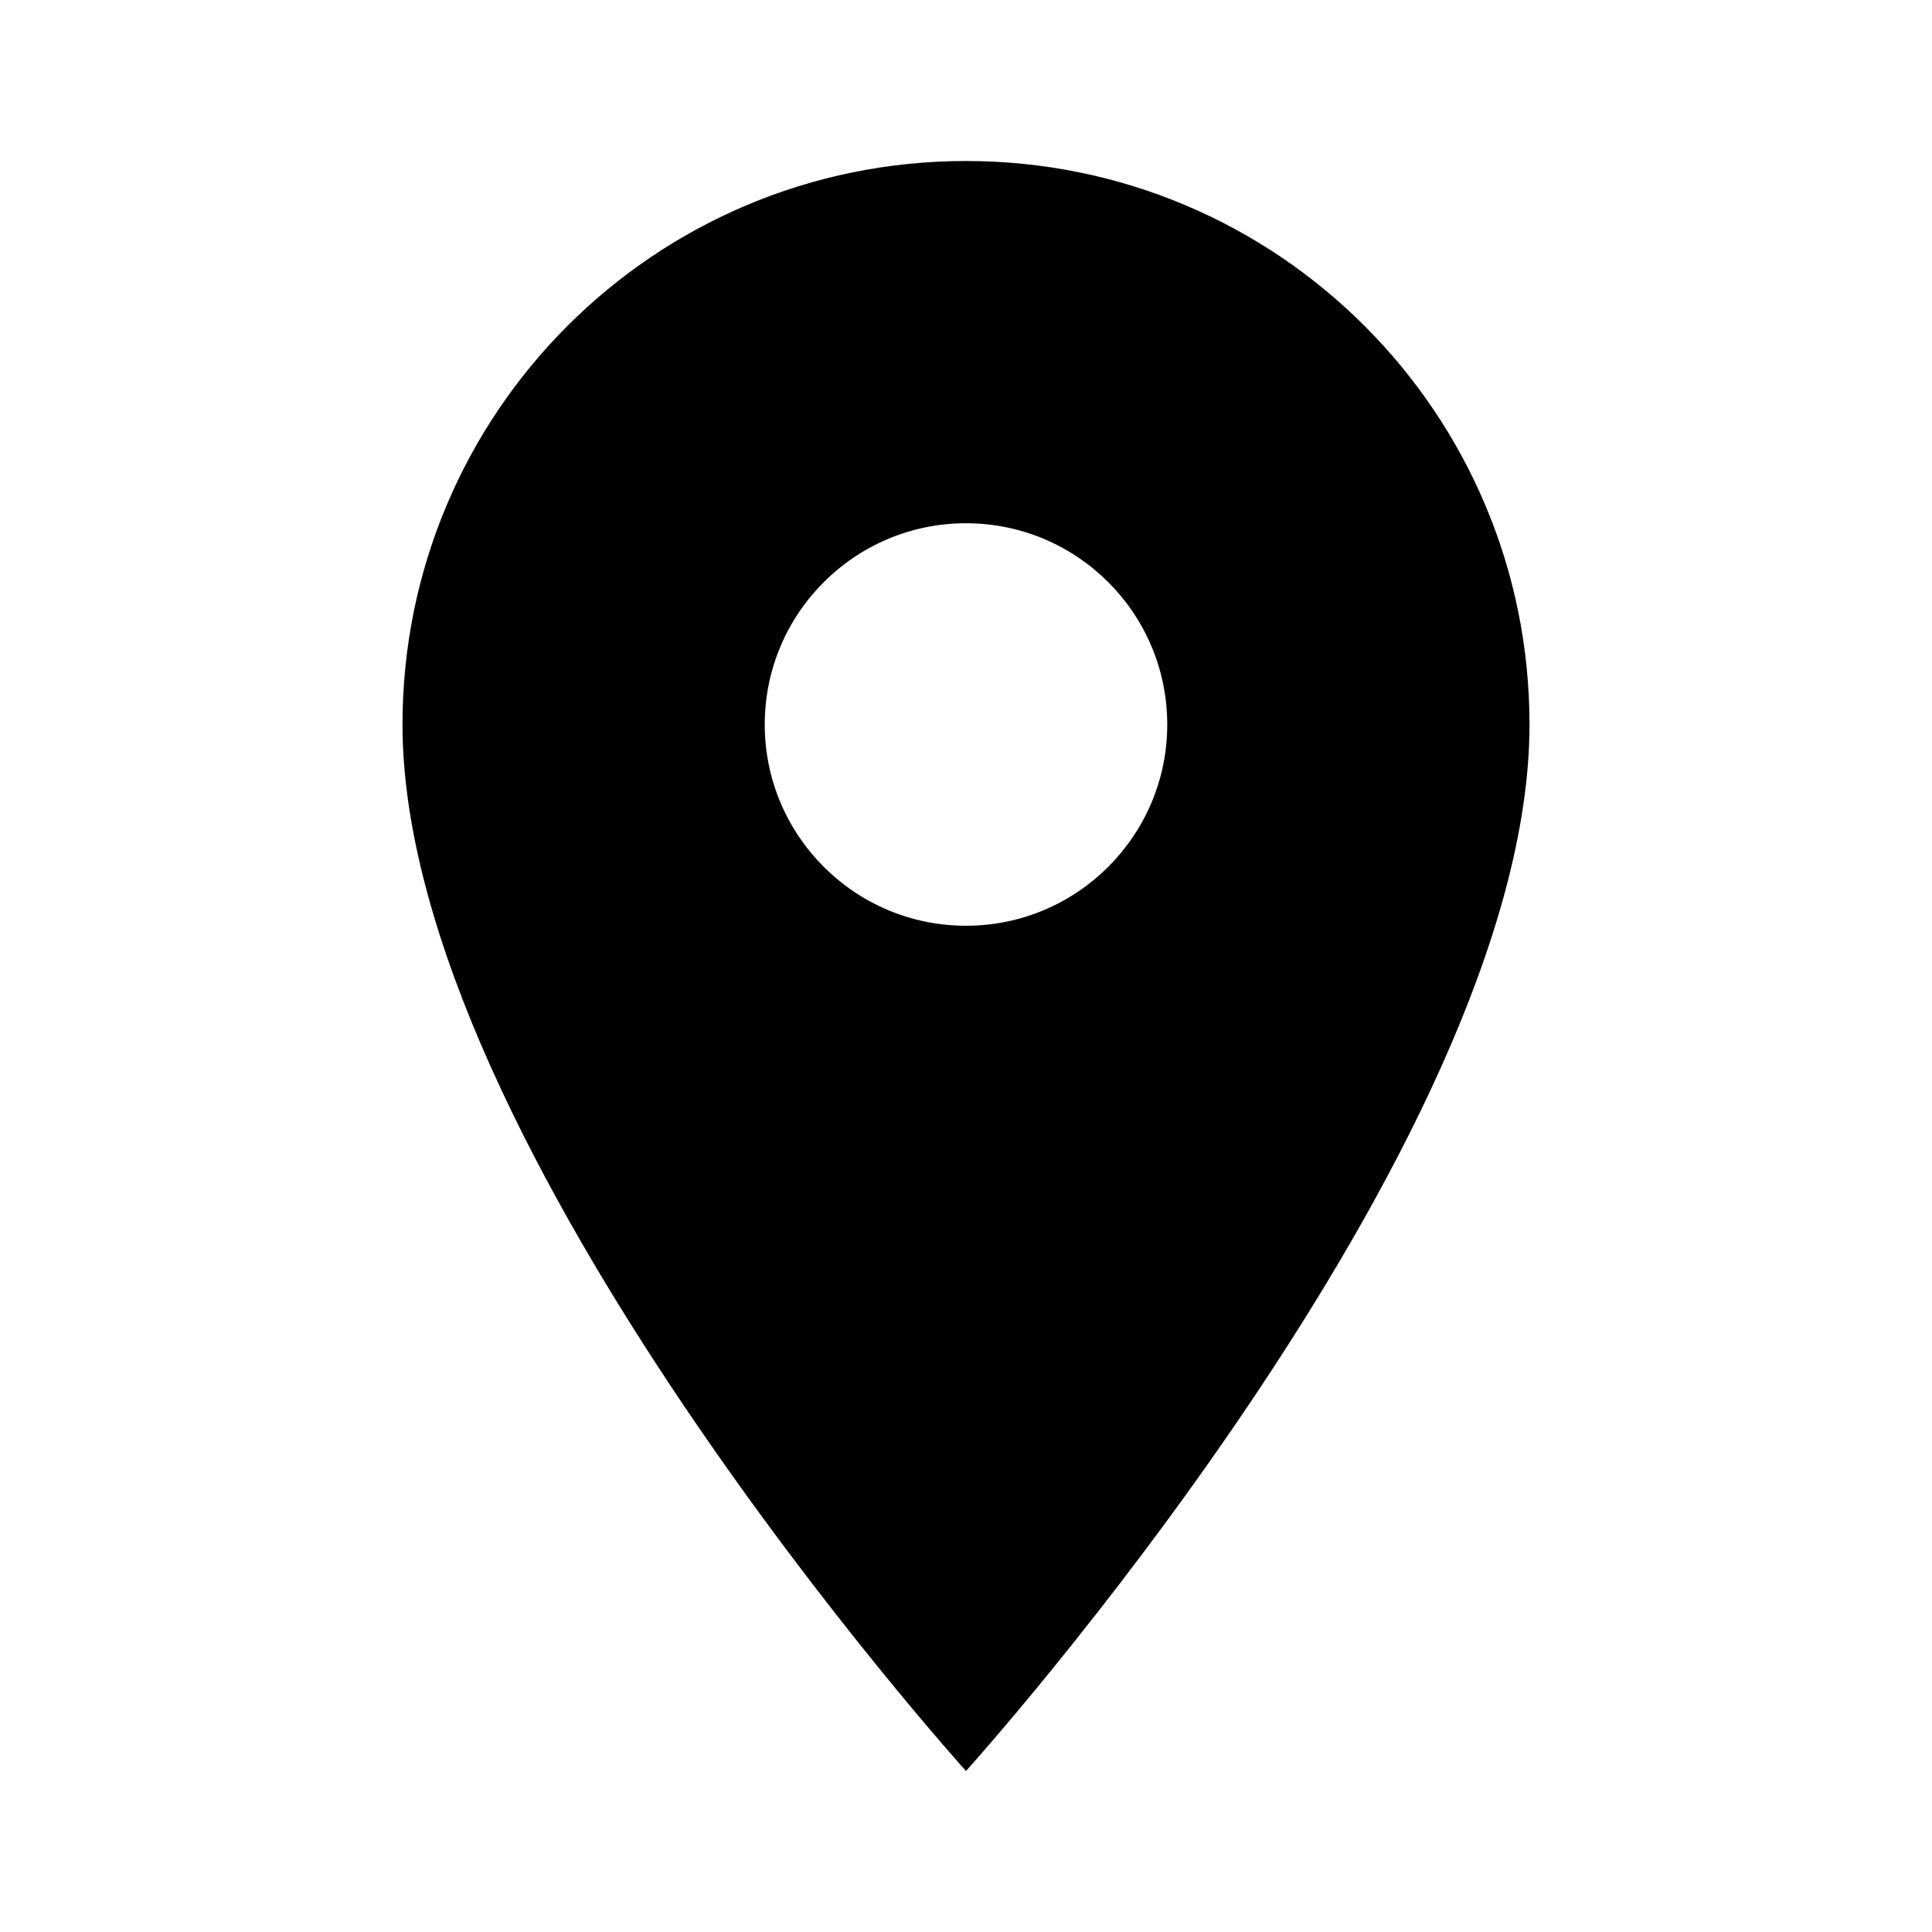
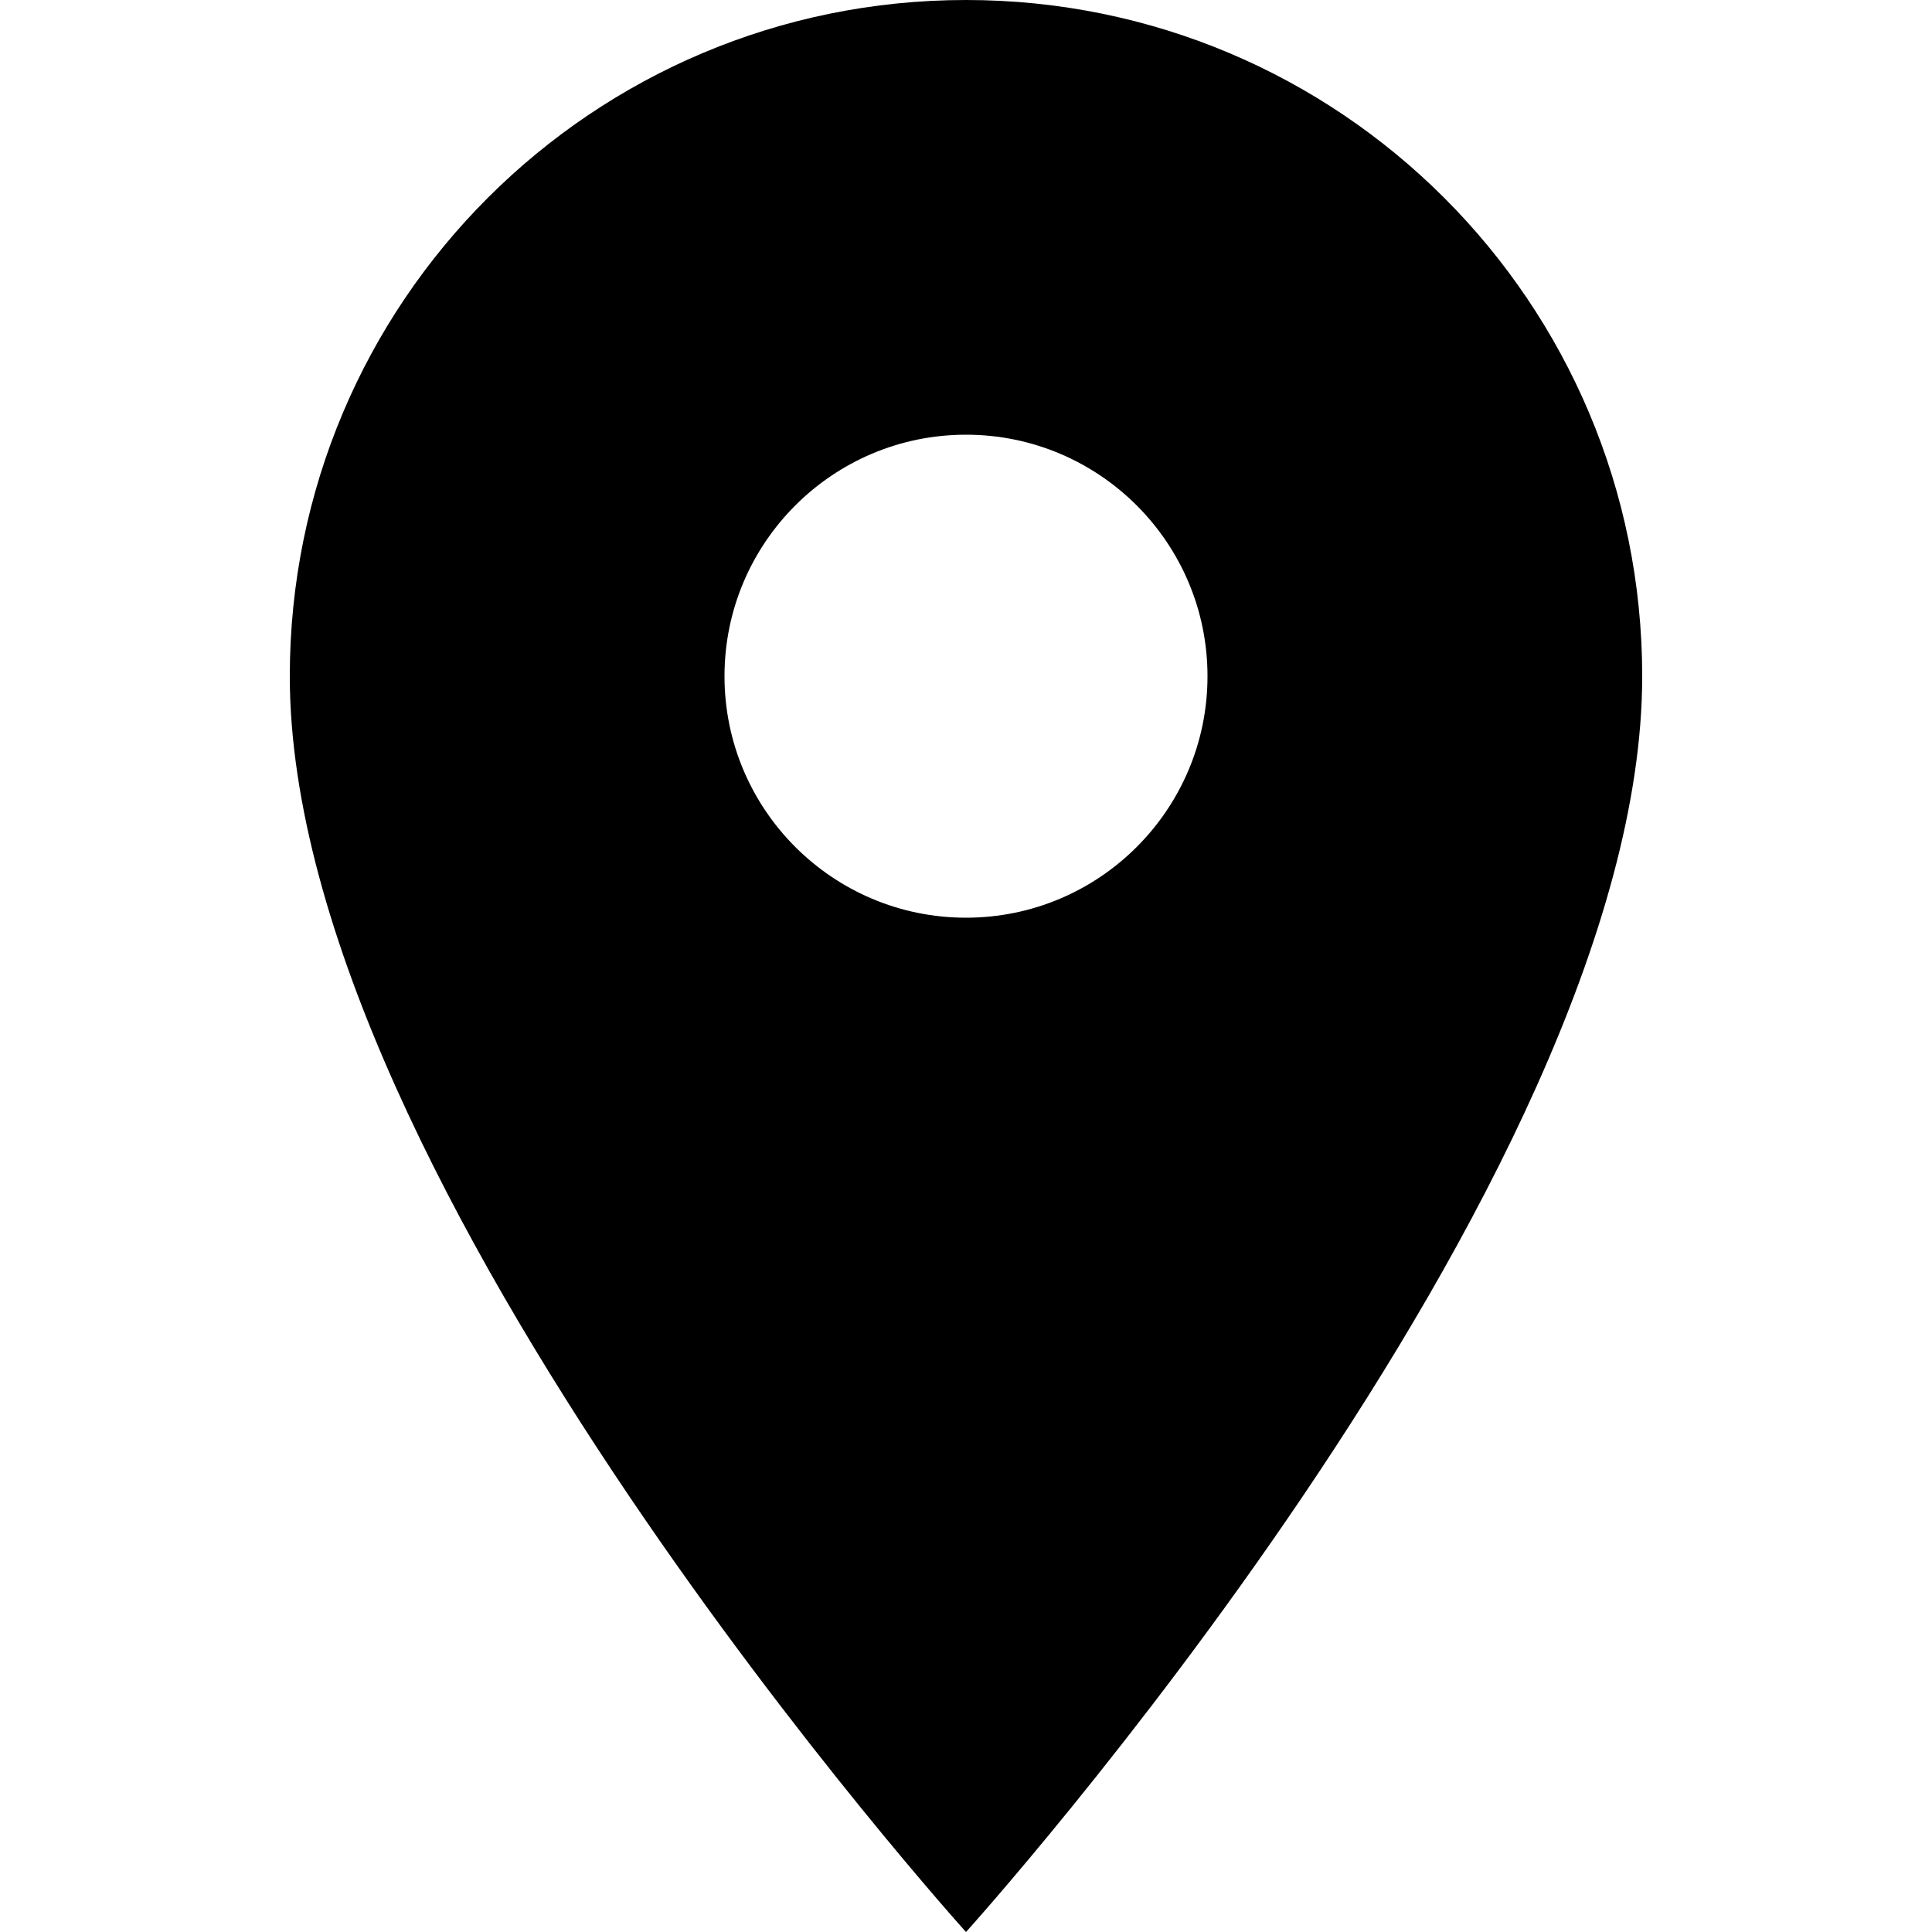
- <svg xmlns="http://www.w3.org/2000/svg" fill="#000000" width="800px" height="800px" viewBox="0 0 24 24">
-   <path d="M12 2C8.13 2 5 5.13 5 9c0 5.25 7 13 7 13s7-7.75 7-13c0-3.87-3.13-7-7-7zm0 9.5c-1.38 0-2.5-1.12-2.5-2.5s1.12-2.5 2.5-2.5 2.5 1.12 2.5 2.5-1.12 2.5-2.5 2.5z" />
+ <svg xmlns="http://www.w3.org/2000/svg" version="1.1" id="Слой_1" x="0px" y="0px" viewBox="0 0 800 800" style="enable-background:new 0 0 800 800;" xml:space="preserve">
+   <path d="M400,0C245.2,0,120,125.2,120,280c0,210,280,520,280,520s280-310,280-520C680,125.2,554.8,0,400,0z M400,380  c-55.2,0-100-44.8-100-100s44.8-100,100-100s100,44.8,100,100S455.2,380,400,380z" />
</svg>
